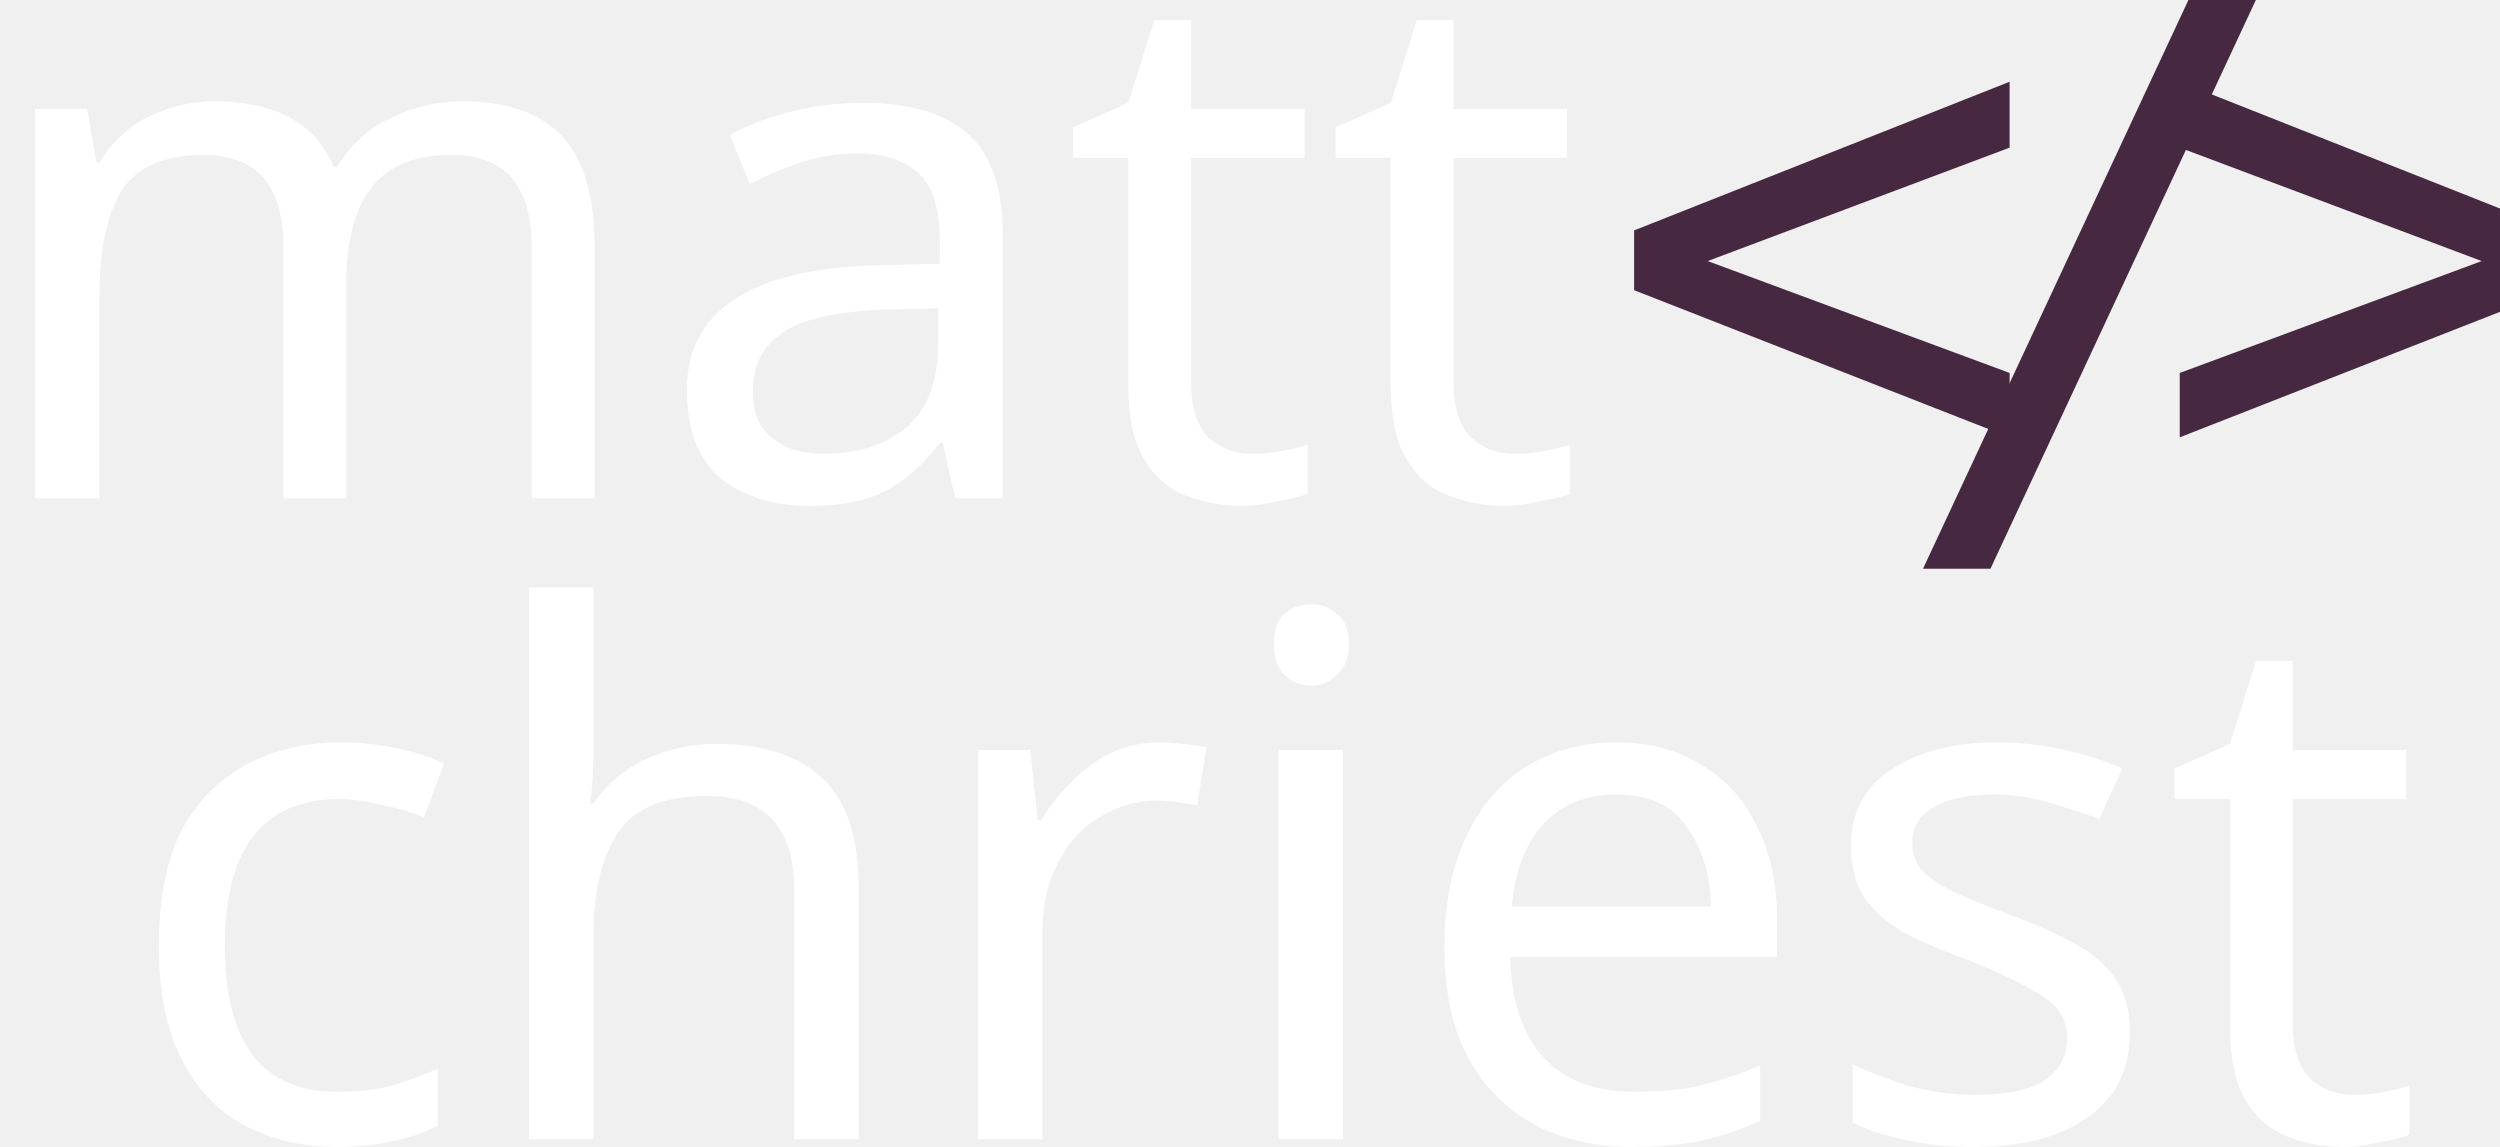
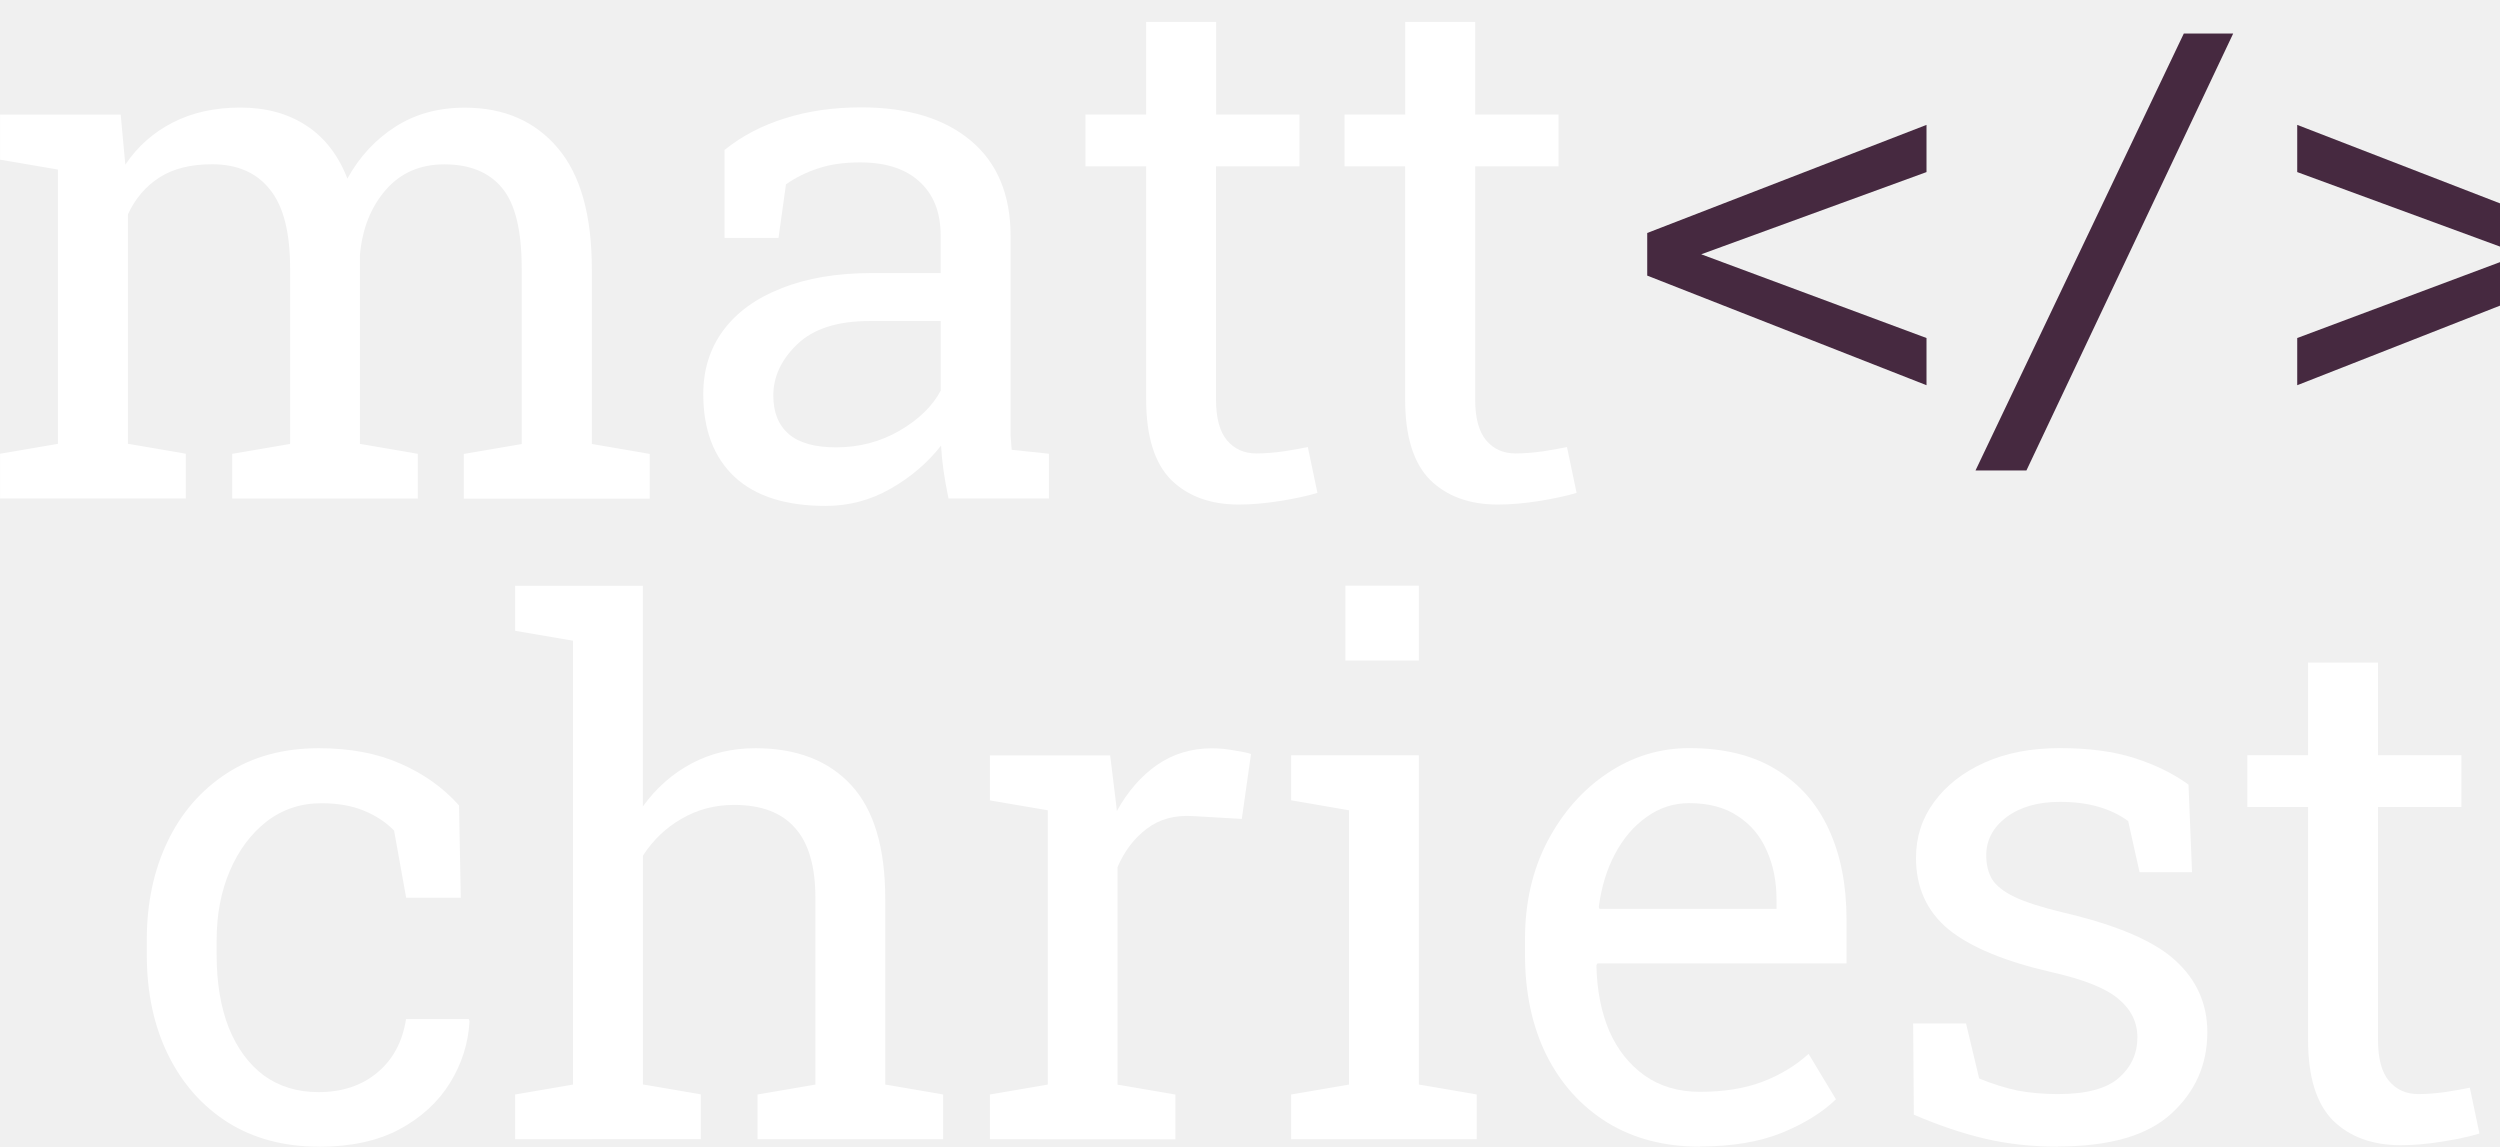
<svg xmlns="http://www.w3.org/2000/svg" width="25.486mm" height="11.689mm" viewBox="0 0 25.486 11.689" version="1.1" id="svg5">
  <defs id="defs2" />
  <g id="layer1" transform="translate(-77.33355,-99.84645)">
-     <text xml:space="preserve" style="font-size:7.408px;line-height:1.5;font-family:Whitman-RomanLF;-inkscape-font-specification:Whitman-RomanLF;fill:#000000;stroke-width:0.265" x="77.066" y="104.928" id="text344">
-       <tspan id="tspan342" style="font-style:normal;font-variant:normal;font-weight:normal;font-stretch:normal;font-family:'Roboto Slab';-inkscape-font-specification:'Roboto Slab';fill:#ffffff;fill-opacity:1;stroke-width:0.265" x="77.066" y="104.928">matt </tspan>
-     </text>
-     <text xml:space="preserve" style="font-style:normal;font-variant:normal;font-weight:normal;font-stretch:normal;font-size:7.408px;line-height:1.5;font-family:'Roboto Slab';-inkscape-font-specification:'Roboto Slab';fill:#000000;stroke-width:0.265" x="78.548" y="111.46" id="text562">
-       <tspan id="tspan560" style="font-size:7.408px;fill:#ffffff;fill-opacity:1;stroke-width:0.265" x="78.548" y="111.46">chriest</tspan>
-     </text>
-     <text xml:space="preserve" style="font-style:normal;font-variant:normal;font-weight:normal;font-stretch:normal;font-size:7.408px;line-height:1.5;font-family:Consolas;-inkscape-font-specification:Consolas;fill:#000000;stroke-width:0.265" x="93.678" y="104.823" id="text574">
-       <tspan id="tspan572" style="fill:#462940;fill-opacity:1;stroke-width:0.265" x="93.678" y="104.823">&lt;</tspan>
-     </text>
+     <g aria-label="matt " id="text344" style="font-size:7.408px;line-height:1.5;font-family:Whitman-RomanLF;-inkscape-font-specification:Whitman-RomanLF;stroke-width:0.265">
+       <path d="m 77.334,104.928 v -0.456 l 0.59,-0.101 v -2.796 l -0.59,-0.101 v -0.459 h 1.23 l 0.047,0.51 q 0.188,-0.279 0.485,-0.43 0.297,-0.152 0.687,-0.152 0.391,0 0.669,0.181 0.282,0.181 0.423,0.543 0.184,-0.333 0.488,-0.528 0.304,-0.195 0.709,-0.195 0.6,0 0.948,0.412 0.347,0.409 0.347,1.234 v 1.783 l 0.59,0.101 v 0.456 h -1.895 v -0.456 l 0.59,-0.101 v -1.791 q 0,-0.579 -0.199,-0.818 -0.199,-0.242 -0.59,-0.242 -0.373,0 -0.6,0.264 -0.224,0.26 -0.26,0.658 v 1.928 l 0.59,0.101 v 0.456 h -1.892 v -0.456 l 0.59,-0.101 v -1.791 q 0,-0.55 -0.206,-0.803 -0.203,-0.257 -0.59,-0.257 -0.326,0 -0.535,0.134 -0.21,0.134 -0.322,0.376 v 2.34 l 0.59,0.101 v 0.456 z" style="fill:#ffffff" id="path2242" />
+       <path d="m 85.751,105.004 q -0.611,0 -0.93,-0.297 -0.318,-0.3 -0.318,-0.843 0,-0.373 0.203,-0.648 0.206,-0.279 0.593,-0.43 0.387,-0.156 0.926,-0.156 h 0.698 v -0.383 q 0,-0.354 -0.217,-0.55 -0.213,-0.195 -0.604,-0.195 -0.246,0 -0.427,0.061 -0.181,0.058 -0.329,0.163 l -0.076,0.546 h -0.55 v -0.897 q 0.264,-0.213 0.615,-0.322 0.351,-0.112 0.778,-0.112 0.713,0 1.118,0.34 0.405,0.34 0.405,0.973 v 1.885 q 0,0.076 0,0.148 0.004,0.072 0.011,0.145 l 0.38,0.04 v 0.456 h -1.024 q -0.033,-0.159 -0.051,-0.286 -0.018,-0.127 -0.025,-0.253 -0.206,0.264 -0.517,0.441 -0.307,0.174 -0.658,0.174 z m 0.105,-0.597 q 0.355,0 0.648,-0.17 0.293,-0.17 0.42,-0.409 v -0.709 h -0.723 q -0.492,0 -0.738,0.235 -0.246,0.235 -0.246,0.525 0,0.257 0.159,0.394 0.159,0.134 0.481,0.134 z" style="fill:#ffffff" id="path2244" />
+       <path d="m 89.962,104.99 q -0.434,0 -0.691,-0.253 -0.253,-0.257 -0.253,-0.818 v -2.377 h -0.619 v -0.528 h 0.619 v -0.944 h 0.713 v 0.944 h 0.85 v 0.528 H 89.73 v 2.377 q 0,0.282 0.112,0.416 0.112,0.134 0.3,0.134 0.127,0 0.282,-0.022 0.156,-0.025 0.242,-0.043 l 0.098,0.467 q -0.156,0.047 -0.383,0.083 -0.224,0.036 -0.42,0.036 z" style="fill:#ffffff" id="path2246" />
+       <path d="m 92.602,104.99 q -0.434,0 -0.691,-0.253 -0.253,-0.257 -0.253,-0.818 v -2.377 H 91.04 v -0.528 h 0.619 v -0.944 h 0.713 v 0.944 h 0.85 v 0.528 h -0.85 v 2.377 q 0,0.282 0.112,0.416 0.112,0.134 0.3,0.134 0.127,0 0.282,-0.022 0.156,-0.025 0.242,-0.043 l 0.098,0.467 q -0.156,0.047 -0.383,0.083 -0.224,0.036 -0.42,0.036 z" style="fill:#ffffff" id="path2248" />
+     </g>
+     <g aria-label="chriest" id="text562" style="font-size:7.408px;line-height:1.5;font-family:'Roboto Slab';-inkscape-font-specification:'Roboto Slab';stroke-width:0.265">
+       <path d="m 80.584,111.536 q -0.532,0 -0.926,-0.246 -0.394,-0.25 -0.611,-0.691 -0.217,-0.441 -0.217,-1.02 v -0.152 q 0,-0.557 0.21,-0.998 0.21,-0.441 0.604,-0.698 0.394,-0.257 0.941,-0.257 0.474,0 0.828,0.156 0.358,0.156 0.6,0.427 l 0.018,0.941 h -0.557 l -0.123,-0.684 q -0.123,-0.127 -0.307,-0.203 -0.184,-0.076 -0.434,-0.076 -0.318,0 -0.561,0.188 -0.239,0.188 -0.373,0.503 -0.134,0.315 -0.134,0.702 v 0.152 q 0,0.427 0.123,0.742 0.127,0.315 0.358,0.488 0.235,0.17 0.557,0.17 0.362,0 0.6,-0.199 0.239,-0.199 0.293,-0.546 h 0.64 l 0.007,0.022 q -0.018,0.336 -0.199,0.629 -0.181,0.293 -0.517,0.474 -0.333,0.177 -0.821,0.177 z" style="fill:#ffffff" id="path2227" />
+       <path d="m 82.585,111.46 v -0.456 l 0.59,-0.101 v -4.525 l -0.59,-0.101 v -0.459 h 1.302 v 2.25 q 0.203,-0.282 0.496,-0.438 0.293,-0.156 0.651,-0.156 0.629,0 0.977,0.376 0.347,0.376 0.347,1.158 v 1.895 l 0.59,0.101 v 0.456 h -1.892 v -0.456 l 0.59,-0.101 v -1.903 q 0,-0.485 -0.21,-0.716 -0.206,-0.232 -0.619,-0.232 -0.293,0 -0.535,0.141 -0.239,0.137 -0.394,0.376 v 2.333 l 0.59,0.101 v 0.456 z" style="fill:#ffffff" id="path2229" />
+       <path d="m 87.425,111.46 v -0.456 l 0.59,-0.101 v -2.796 l -0.59,-0.101 v -0.459 h 1.226 l 0.061,0.499 0.007,0.069 q 0.166,-0.3 0.409,-0.47 0.246,-0.17 0.561,-0.17 0.112,0 0.228,0.022 0.119,0.018 0.17,0.036 l -0.094,0.662 -0.496,-0.029 q -0.282,-0.018 -0.474,0.13 -0.192,0.145 -0.297,0.391 v 2.217 l 0.59,0.101 v 0.456 z" style="fill:#ffffff" id="path2231" />
+       <path d="m 90.496,111.46 v -0.456 l 0.59,-0.101 v -2.796 L 90.496,108.005 v -0.459 h 1.302 v 3.357 l 0.59,0.101 v 0.456 z m 0.553,-4.88 v -0.763 h 0.749 v 0.763 z" style="fill:#ffffff" id="path2233" />
+       <path d="m 94.663,111.536 q -0.543,0 -0.944,-0.246 -0.402,-0.25 -0.622,-0.691 -0.217,-0.441 -0.217,-1.02 v -0.159 q 0,-0.557 0.228,-0.995 0.232,-0.441 0.611,-0.695 0.383,-0.257 0.836,-0.257 0.528,0 0.883,0.217 0.358,0.217 0.539,0.611 0.181,0.391 0.181,0.922 v 0.445 h -2.539 l -0.011,0.018 q 0.007,0.376 0.13,0.669 0.127,0.289 0.362,0.456 0.235,0.166 0.564,0.166 0.362,0 0.633,-0.101 0.275,-0.105 0.474,-0.286 l 0.279,0.463 q -0.21,0.203 -0.557,0.344 -0.344,0.137 -0.828,0.137 z m -1.024,-2.424 h 1.805 v -0.094 q 0,-0.282 -0.101,-0.503 -0.098,-0.224 -0.297,-0.351 -0.195,-0.13 -0.492,-0.13 -0.239,0 -0.434,0.141 -0.195,0.137 -0.322,0.376 -0.127,0.239 -0.166,0.543 z" style="fill:#ffffff" id="path2235" />
+       <path d="m 98.313,111.536 q -0.394,0 -0.738,-0.08 -0.344,-0.08 -0.731,-0.246 l -0.007,-0.93 h 0.539 l 0.134,0.561 q 0.203,0.083 0.391,0.123 0.192,0.036 0.412,0.036 0.434,0 0.622,-0.166 0.188,-0.166 0.188,-0.412 0,-0.232 -0.192,-0.391 -0.188,-0.163 -0.687,-0.275 -0.709,-0.163 -1.045,-0.434 -0.333,-0.275 -0.333,-0.731 0,-0.318 0.184,-0.568 0.184,-0.253 0.514,-0.402 0.329,-0.148 0.767,-0.148 0.445,0 0.76,0.101 0.318,0.101 0.553,0.271 l 0.036,0.893 h -0.535 l -0.116,-0.521 q -0.127,-0.094 -0.3,-0.145 -0.174,-0.051 -0.398,-0.051 -0.333,0 -0.543,0.156 -0.206,0.156 -0.206,0.391 0,0.137 0.058,0.239 0.061,0.101 0.232,0.184 0.17,0.08 0.499,0.159 0.818,0.192 1.139,0.488 0.326,0.297 0.326,0.731 0,0.496 -0.369,0.832 -0.365,0.333 -1.154,0.333 z" style="fill:#ffffff" id="path2237" />
+       <path d="m 101.807,111.521 q -0.434,0 -0.691,-0.253 -0.253,-0.257 -0.253,-0.818 v -2.377 h -0.619 v -0.528 h 0.619 v -0.944 h 0.713 v 0.944 h 0.85 v 0.528 h -0.85 v 2.377 q 0,0.282 0.112,0.416 0.112,0.134 0.3,0.134 0.127,0 0.282,-0.022 0.156,-0.025 0.242,-0.043 l 0.098,0.467 q -0.156,0.047 -0.383,0.083 -0.224,0.036 -0.42,0.036 z" style="fill:#ffffff" id="path2239" />
+     </g>
    <text xml:space="preserve" style="font-style:normal;font-variant:normal;font-weight:normal;font-stretch:normal;font-size:7.408px;line-height:1.5;font-family:Consolas;-inkscape-font-specification:Consolas;fill:#000000;stroke-width:0.265" x="96.561" y="104.958" id="text578">
-       <tspan id="tspan576" style="fill:#462940;fill-opacity:1;stroke-width:0.265" x="96.561" y="104.958">/</tspan>
+       <tspan id="tspan576" style="fill:#462940;fill-opacity:1;stroke-width:0.265" x="96.561" y="104.958" />
    </text>
    <text xml:space="preserve" style="font-style:normal;font-variant:normal;font-weight:normal;font-stretch:normal;font-size:7.408px;line-height:1.5;font-family:Consolas;-inkscape-font-specification:Consolas;fill:#000000;stroke-width:0.265" x="99.242" y="104.822" id="text582">
-       <tspan id="tspan580" style="fill:#462940;fill-opacity:1;stroke-width:0.265" x="99.242" y="104.822">&gt;</tspan>
+       <tspan id="tspan580" style="fill:#462940;fill-opacity:1;stroke-width:0.265" x="99.242" y="104.822" />
+     </text>
+     <text xml:space="preserve" style="font-size:5.468px;line-height:1.5;font-family:Consolas;-inkscape-font-specification:Consolas;fill:#000000;stroke-width:0.256" x="93.26" y="104.85" id="text647" transform="scale(1.006737,0.9933081)">
+       <tspan id="tspan645" style="font-size:5.468px;fill:#462940;fill-opacity:1;stroke-width:0.256" x="93.26" y="104.85">&lt;/&gt;</tspan>
    </text>
  </g>
</svg>
